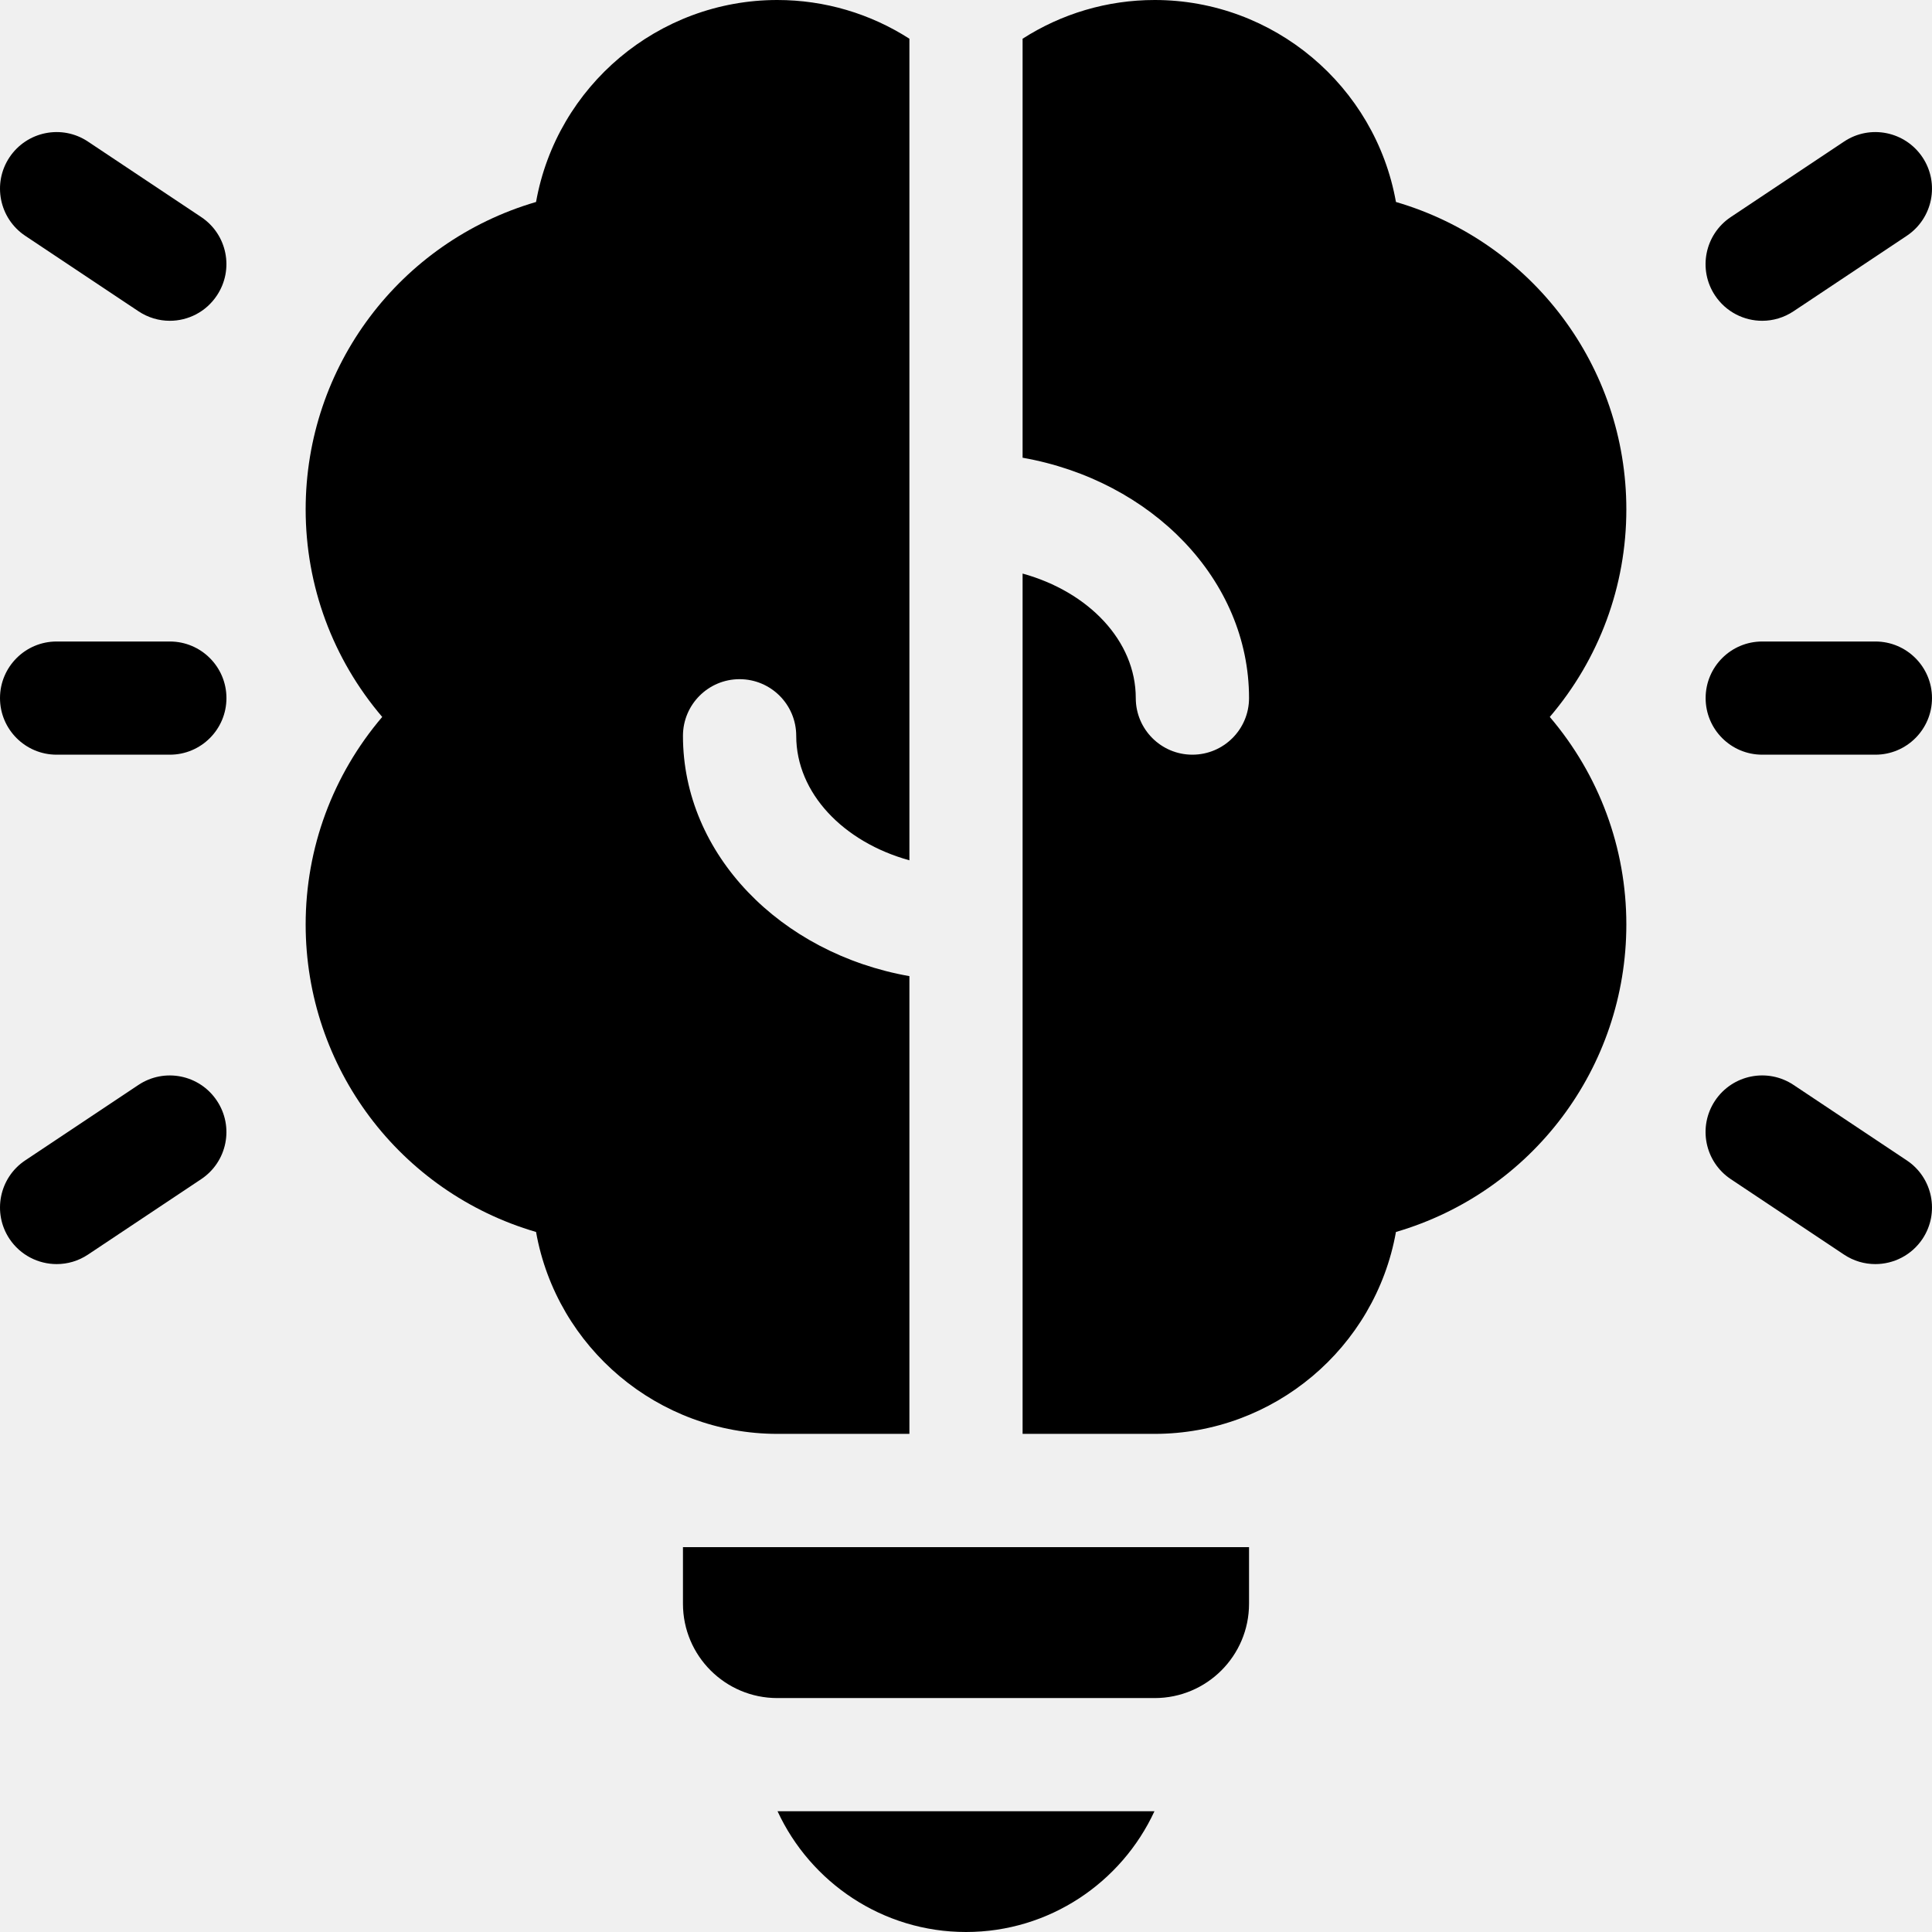
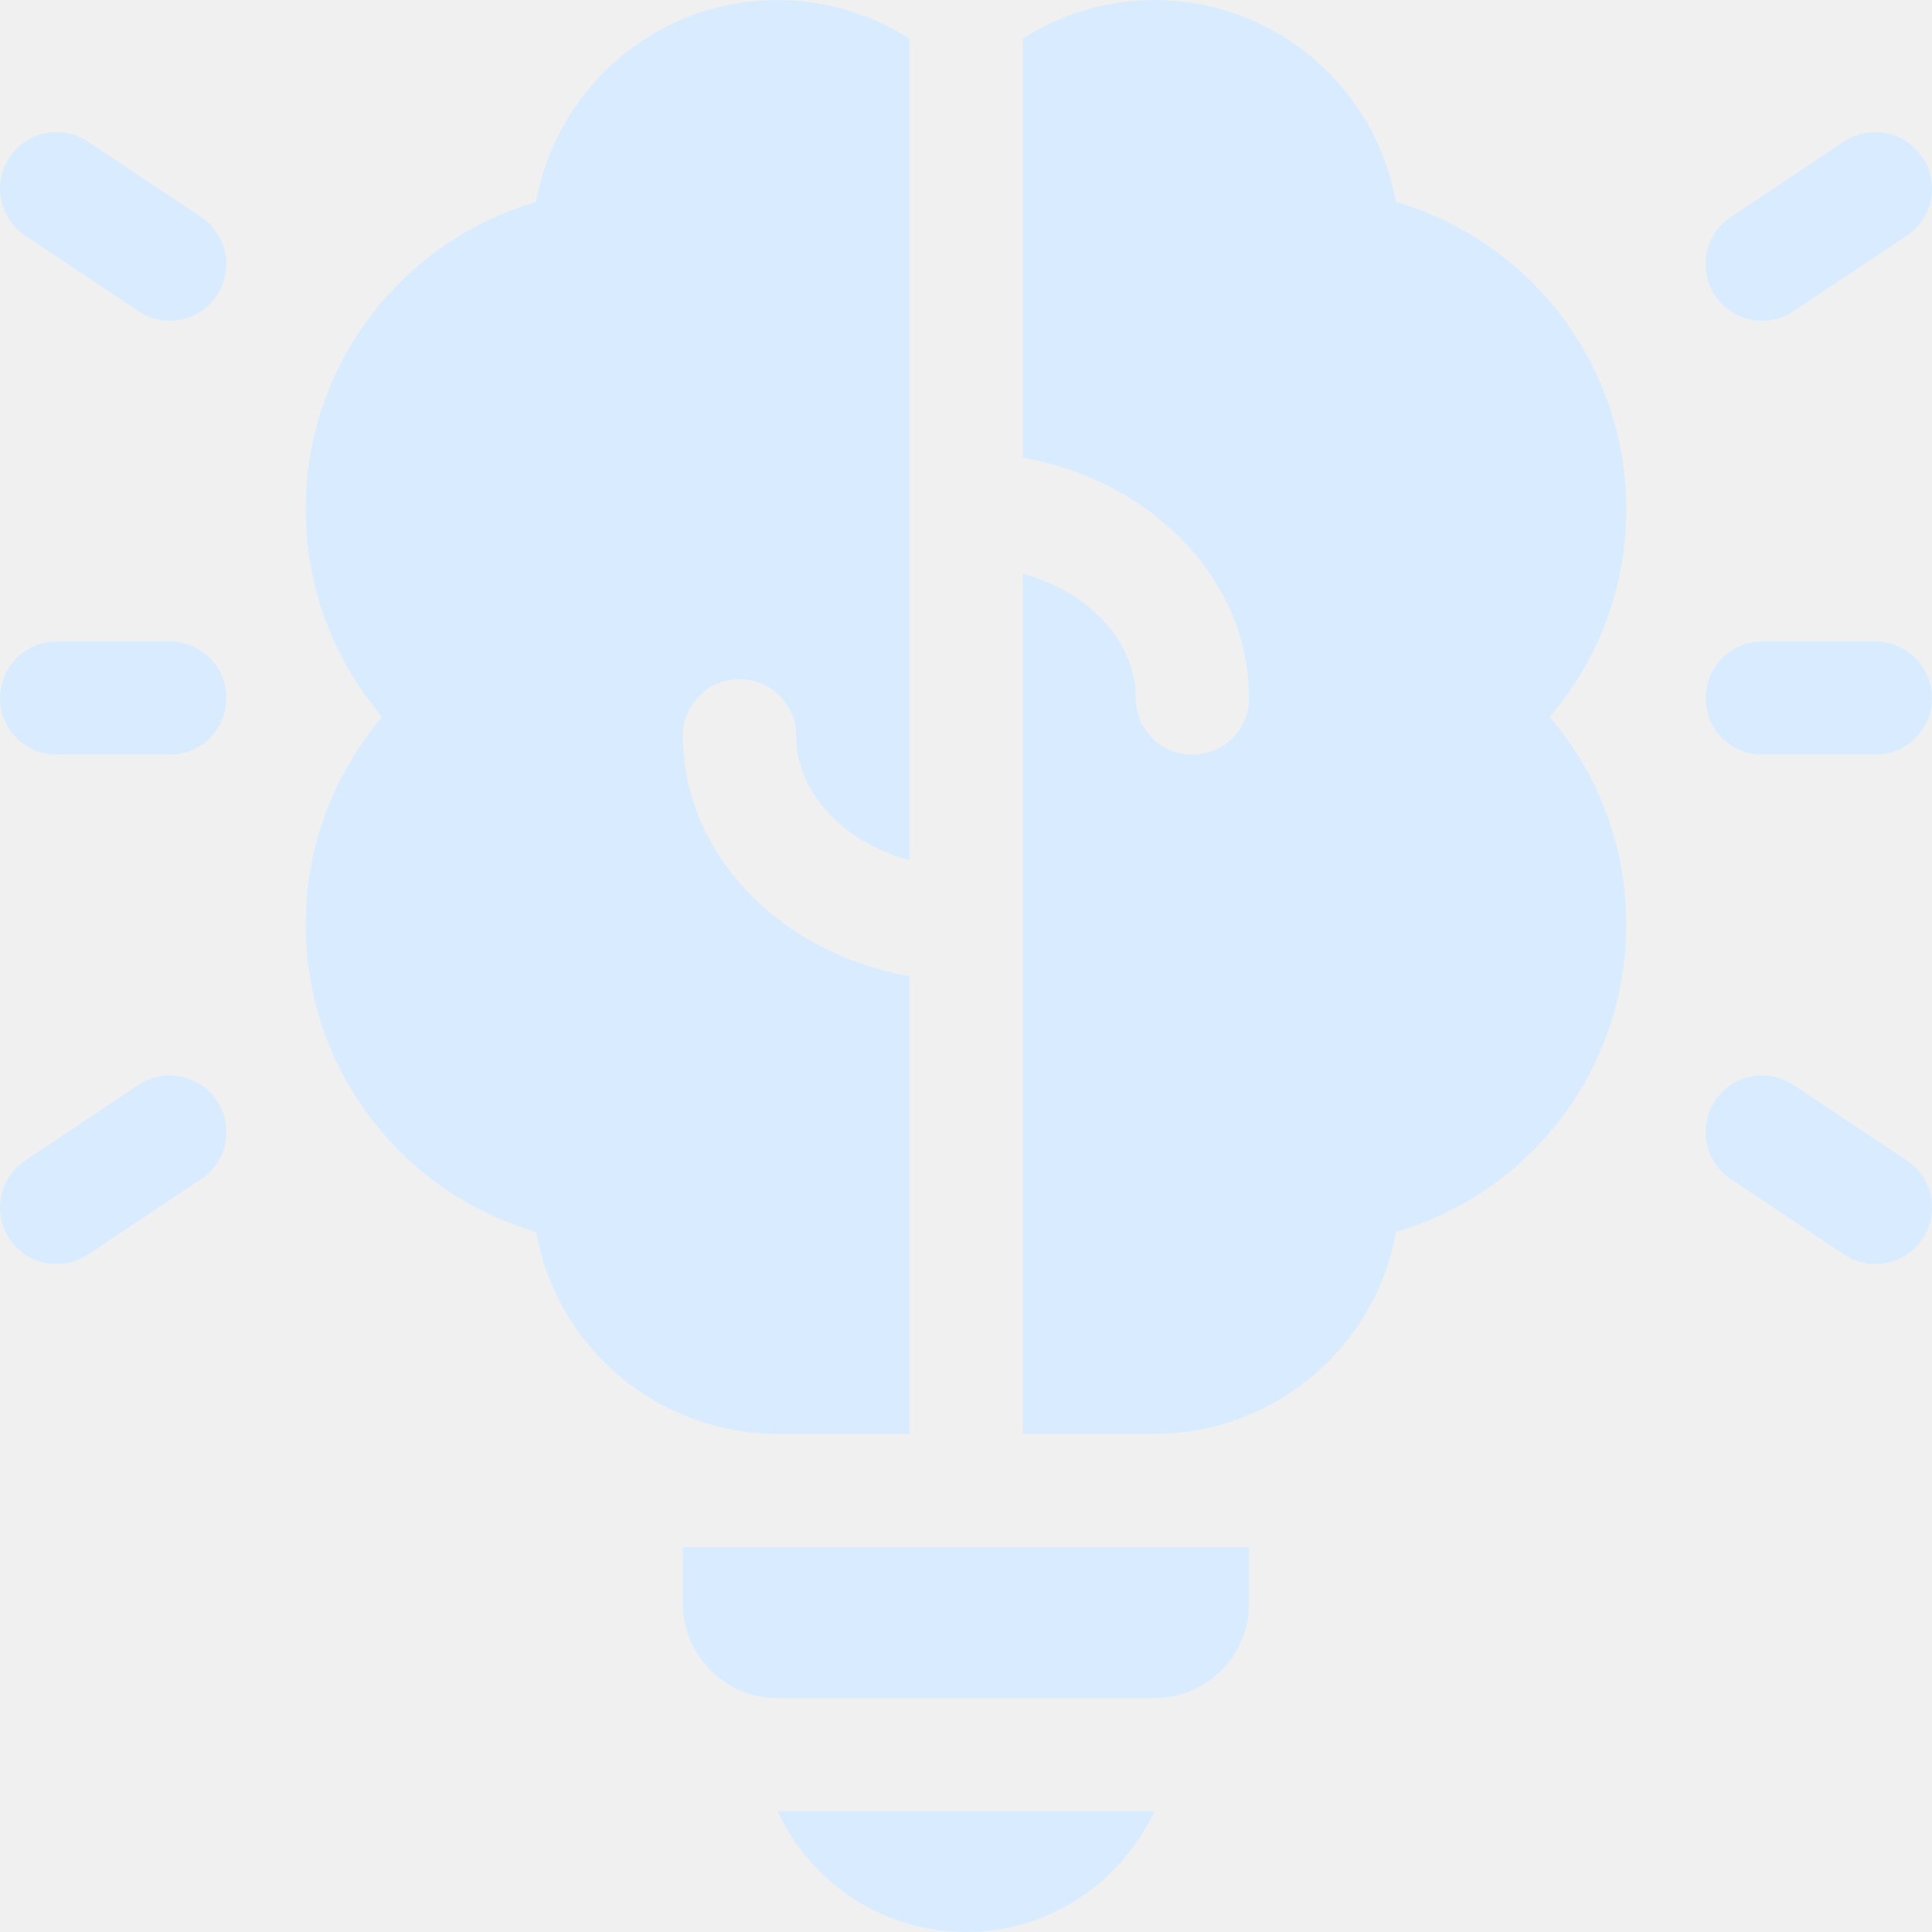
<svg xmlns="http://www.w3.org/2000/svg" width="24" height="24" viewBox="0 0 24 24" fill="none">
  <g clip-path="url(#clip0_7405_170)">
-     <path d="M12 24C13.037 24 13.932 23.384 14.341 22.5H9.659C10.068 23.384 10.963 24 12 24Z" fill="black" />
-     <path d="M11.297 17.812V12.126C9.694 11.843 8.484 10.612 8.484 9.141C8.484 8.752 8.799 8.437 9.187 8.437C9.576 8.437 9.891 8.752 9.891 9.141C9.891 9.853 10.478 10.461 11.297 10.687V0.481C10.814 0.171 10.248 0 9.656 0C8.178 0 6.916 1.068 6.659 2.509C4.966 3.004 3.797 4.553 3.797 6.328C3.797 7.277 4.133 8.185 4.748 8.906C4.133 9.628 3.797 10.535 3.797 11.484C3.797 13.26 4.966 14.809 6.659 15.304C6.916 16.745 8.178 17.812 9.656 17.812H11.297Z" fill="black" />
-     <path d="M8.484 19.922C8.484 20.569 9.009 21.094 9.656 21.094H14.344C14.991 21.094 15.516 20.569 15.516 19.922V19.219H8.484V19.922Z" fill="black" />
-     <path d="M17.341 2.509C17.084 1.068 15.822 0 14.344 0C13.752 0 13.186 0.171 12.703 0.481V5.686C14.306 5.969 15.516 7.2 15.516 8.672C15.516 9.06 15.201 9.375 14.812 9.375C14.424 9.375 14.109 9.06 14.109 8.672C14.109 7.959 13.521 7.351 12.703 7.125V17.812H14.344C15.822 17.812 17.084 16.745 17.341 15.304C19.034 14.809 20.203 13.26 20.203 11.484C20.203 10.535 19.867 9.628 19.252 8.906C19.867 8.185 20.203 7.278 20.203 6.328C20.203 4.553 19.034 3.004 17.341 2.509Z" fill="black" />
-     <path d="M21.891 3.985C21.664 3.985 21.441 3.875 21.305 3.671C21.09 3.348 21.177 2.912 21.501 2.696L22.907 1.759C23.23 1.543 23.666 1.631 23.882 1.954C24.097 2.277 24.01 2.713 23.687 2.929L22.281 3.866C22.161 3.946 22.025 3.985 21.891 3.985Z" fill="black" />
-     <path d="M23.296 15.703C23.162 15.703 23.027 15.665 22.907 15.585L21.501 14.648C21.177 14.432 21.09 13.996 21.305 13.673C21.521 13.349 21.958 13.262 22.281 13.478L23.687 14.415C24.01 14.63 24.097 15.067 23.882 15.39C23.746 15.593 23.523 15.703 23.296 15.703Z" fill="black" />
-     <path d="M2.109 3.985C1.975 3.985 1.839 3.946 1.719 3.866L0.313 2.929C-0.01 2.713 -0.097 2.277 0.118 1.954C0.334 1.631 0.77 1.543 1.093 1.759L2.499 2.696C2.823 2.912 2.91 3.348 2.694 3.671C2.559 3.875 2.336 3.985 2.109 3.985Z" fill="black" />
-     <path d="M0.704 15.703C0.477 15.703 0.254 15.593 0.118 15.39C-0.097 15.067 -0.01 14.63 0.313 14.415L1.719 13.478C2.043 13.262 2.479 13.35 2.694 13.673C2.91 13.996 2.823 14.432 2.499 14.648L1.093 15.585C0.973 15.665 0.838 15.703 0.704 15.703Z" fill="black" />
-     <path d="M2.11 9.375H0.703C0.315 9.375 0 9.06 0 8.672C0 8.284 0.315 7.969 0.703 7.969H2.11C2.498 7.969 2.813 8.284 2.813 8.672C2.813 9.06 2.498 9.375 2.11 9.375Z" fill="black" />
-     <path d="M23.297 9.375H21.891C21.502 9.375 21.188 9.06 21.188 8.672C21.188 8.284 21.502 7.969 21.891 7.969H23.297C23.685 7.969 24 8.284 24 8.672C24 9.06 23.685 9.375 23.297 9.375Z" fill="black" />
+     <path d="M12 24C13.037 24 13.932 23.384 14.341 22.5H9.659C10.068 23.384 10.963 24 12 24Z" fill="#d9ecff" />
+     <path d="M11.297 17.812V12.126C9.694 11.843 8.484 10.612 8.484 9.141C8.484 8.752 8.799 8.437 9.187 8.437C9.576 8.437 9.891 8.752 9.891 9.141C9.891 9.853 10.478 10.461 11.297 10.687V0.481C10.814 0.171 10.248 0 9.656 0C8.178 0 6.916 1.068 6.659 2.509C4.966 3.004 3.797 4.553 3.797 6.328C3.797 7.277 4.133 8.185 4.748 8.906C4.133 9.628 3.797 10.535 3.797 11.484C3.797 13.26 4.966 14.809 6.659 15.304C6.916 16.745 8.178 17.812 9.656 17.812H11.297Z" fill="#d9ecff" />
+     <path d="M8.484 19.922C8.484 20.569 9.009 21.094 9.656 21.094H14.344C14.991 21.094 15.516 20.569 15.516 19.922V19.219H8.484V19.922Z" fill="#d9ecff" />
+     <path d="M17.341 2.509C17.084 1.068 15.822 0 14.344 0C13.752 0 13.186 0.171 12.703 0.481V5.686C14.306 5.969 15.516 7.2 15.516 8.672C15.516 9.06 15.201 9.375 14.812 9.375C14.424 9.375 14.109 9.06 14.109 8.672C14.109 7.959 13.521 7.351 12.703 7.125V17.812H14.344C15.822 17.812 17.084 16.745 17.341 15.304C19.034 14.809 20.203 13.26 20.203 11.484C20.203 10.535 19.867 9.628 19.252 8.906C19.867 8.185 20.203 7.278 20.203 6.328C20.203 4.553 19.034 3.004 17.341 2.509Z" fill="#d9ecff" />
+     <path d="M21.891 3.985C21.664 3.985 21.441 3.875 21.305 3.671C21.09 3.348 21.177 2.912 21.501 2.696L22.907 1.759C23.23 1.543 23.666 1.631 23.882 1.954C24.097 2.277 24.01 2.713 23.687 2.929L22.281 3.866C22.161 3.946 22.025 3.985 21.891 3.985Z" fill="#d9ecff" />
+     <path d="M23.296 15.703C23.162 15.703 23.027 15.665 22.907 15.585L21.501 14.648C21.177 14.432 21.09 13.996 21.305 13.673C21.521 13.349 21.958 13.262 22.281 13.478L23.687 14.415C24.01 14.63 24.097 15.067 23.882 15.39C23.746 15.593 23.523 15.703 23.296 15.703Z" fill="#d9ecff" />
+     <path d="M2.109 3.985C1.975 3.985 1.839 3.946 1.719 3.866L0.313 2.929C-0.01 2.713 -0.097 2.277 0.118 1.954C0.334 1.631 0.77 1.543 1.093 1.759L2.499 2.696C2.823 2.912 2.91 3.348 2.694 3.671C2.559 3.875 2.336 3.985 2.109 3.985Z" fill="#d9ecff" />
+     <path d="M0.704 15.703C0.477 15.703 0.254 15.593 0.118 15.39C-0.097 15.067 -0.01 14.63 0.313 14.415L1.719 13.478C2.043 13.262 2.479 13.35 2.694 13.673C2.91 13.996 2.823 14.432 2.499 14.648L1.093 15.585C0.973 15.665 0.838 15.703 0.704 15.703Z" fill="#d9ecff" />
+     <path d="M2.11 9.375H0.703C0.315 9.375 0 9.06 0 8.672C0 8.284 0.315 7.969 0.703 7.969H2.11C2.498 7.969 2.813 8.284 2.813 8.672C2.813 9.06 2.498 9.375 2.11 9.375Z" fill="#d9ecff" />
+     <path d="M23.297 9.375H21.891C21.502 9.375 21.188 9.06 21.188 8.672C21.188 8.284 21.502 7.969 21.891 7.969H23.297C23.685 7.969 24 8.284 24 8.672C24 9.06 23.685 9.375 23.297 9.375Z" fill="#d9ecff" />
  </g>
  <defs>
    <clipPath id="clip0_7405_170">
      <rect width="24" height="24" fill="white" />
    </clipPath>
  </defs>
</svg>
